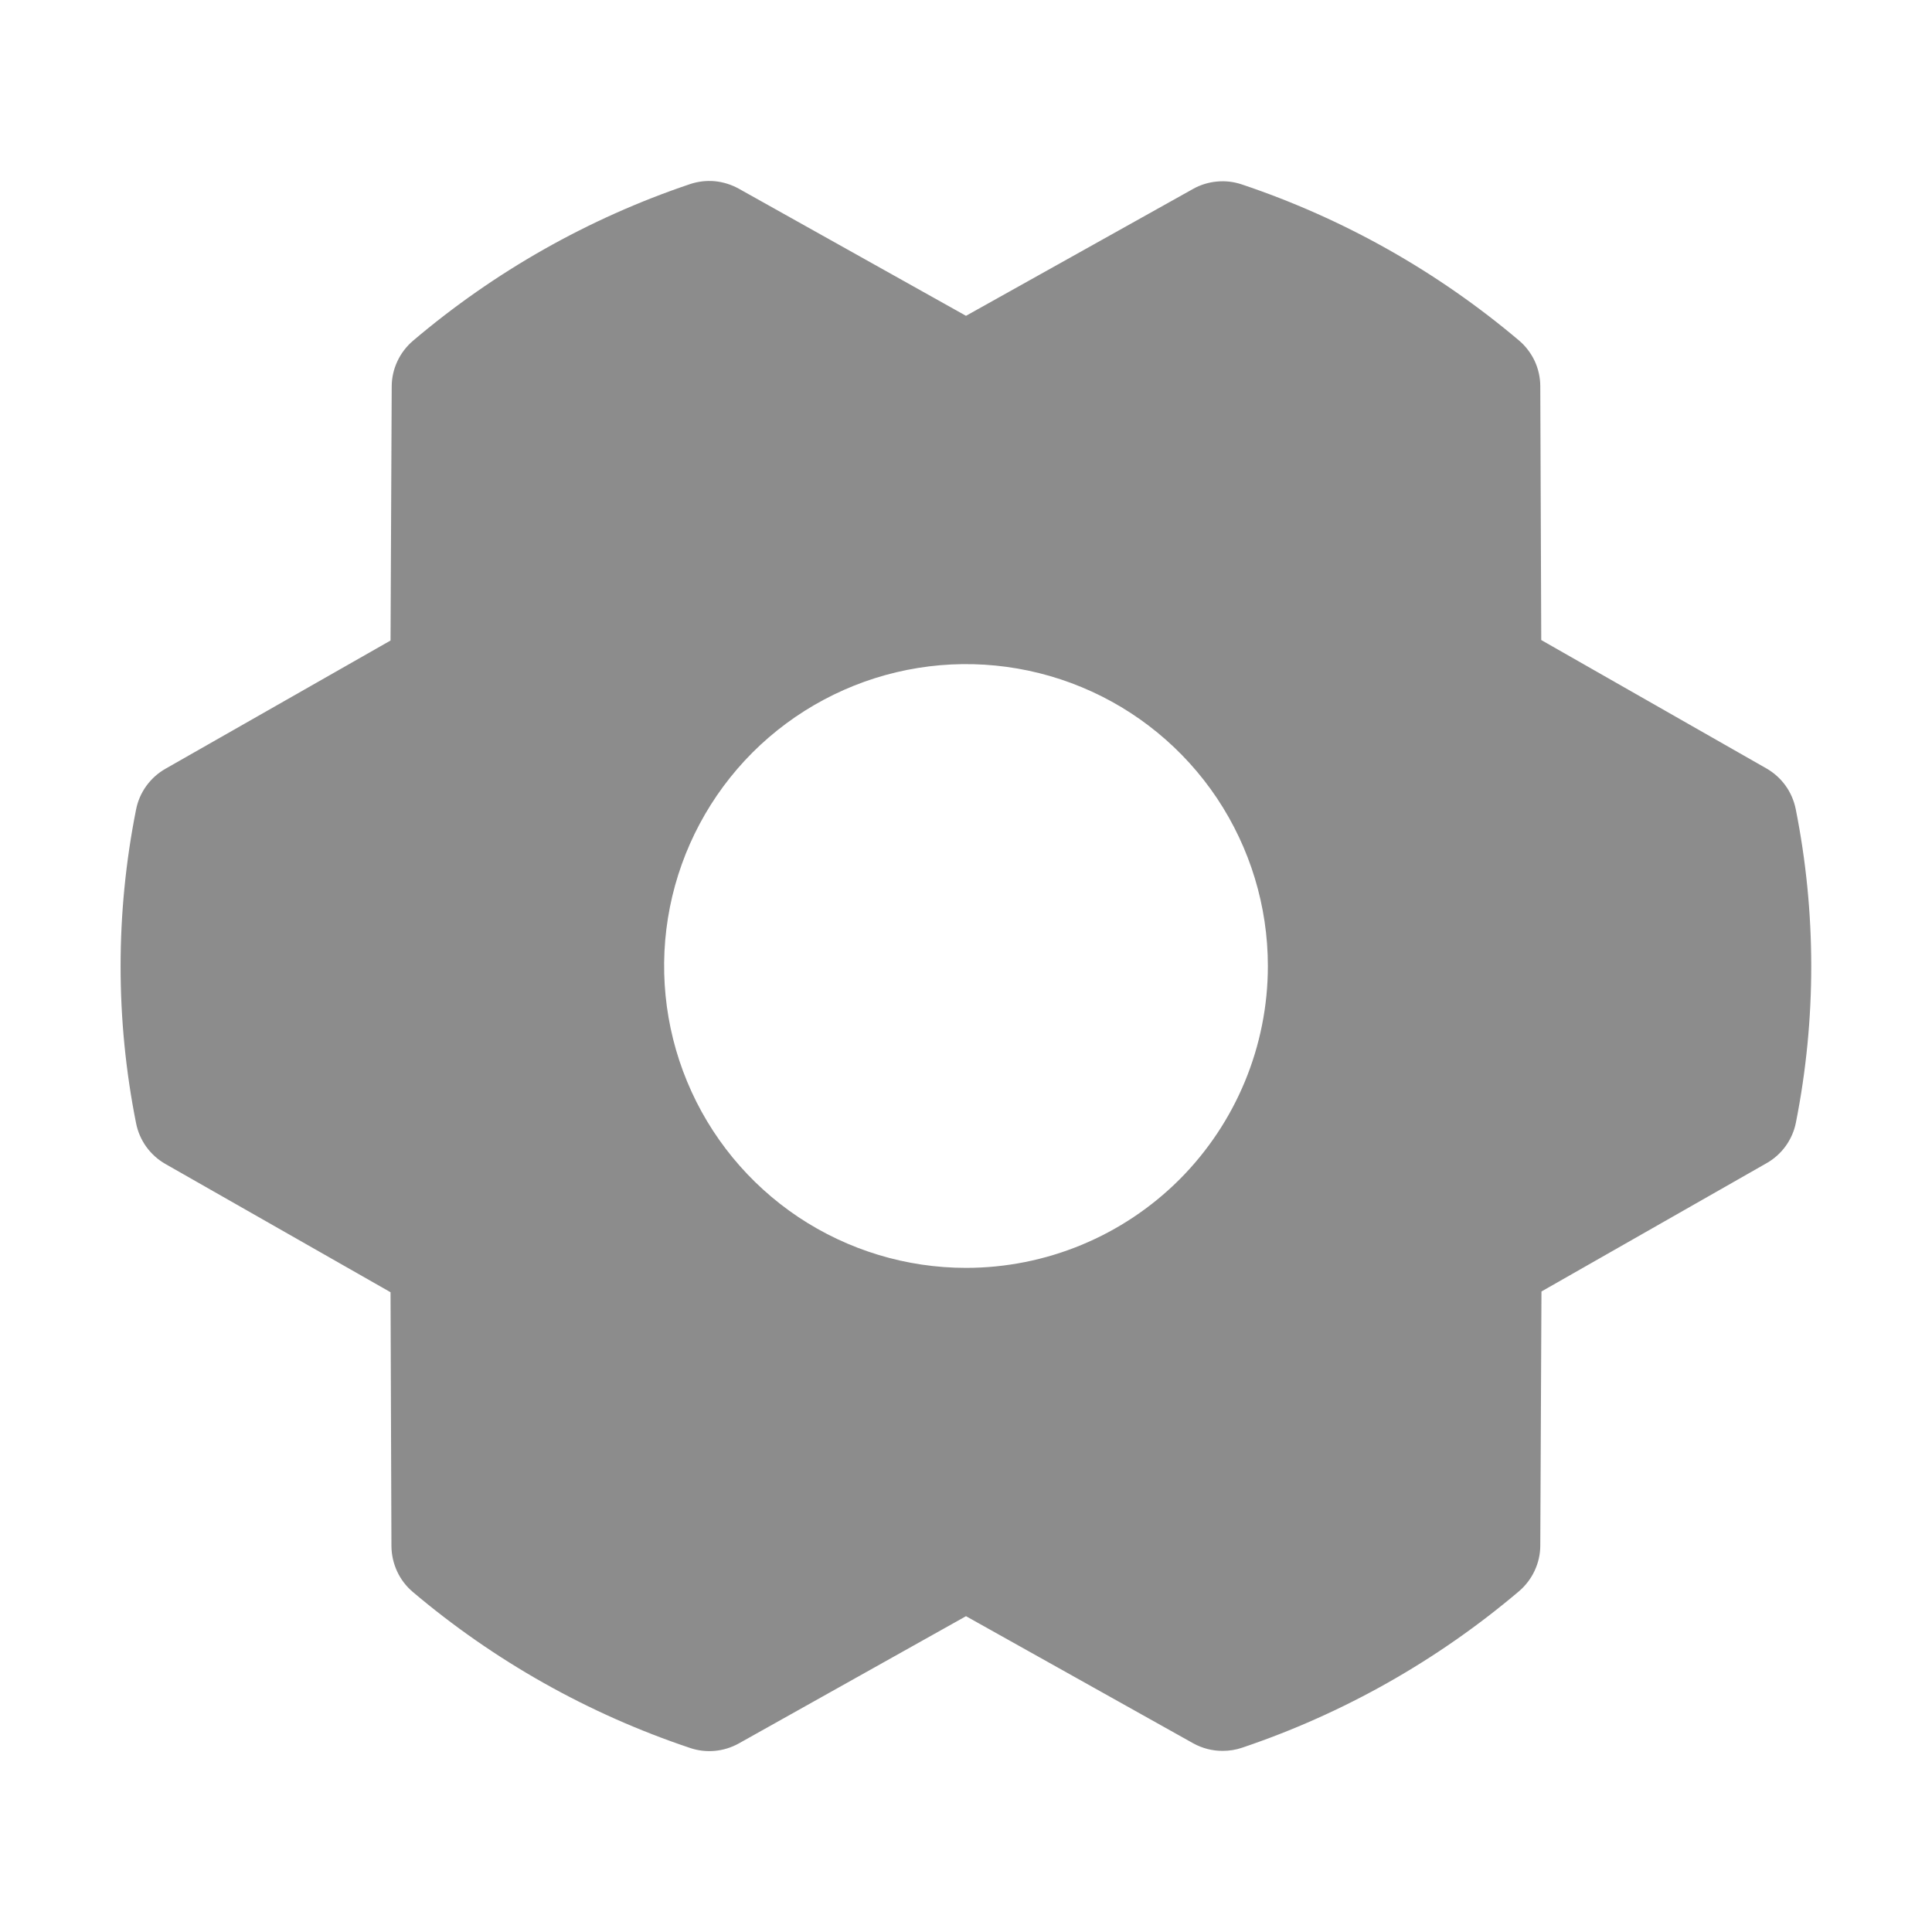
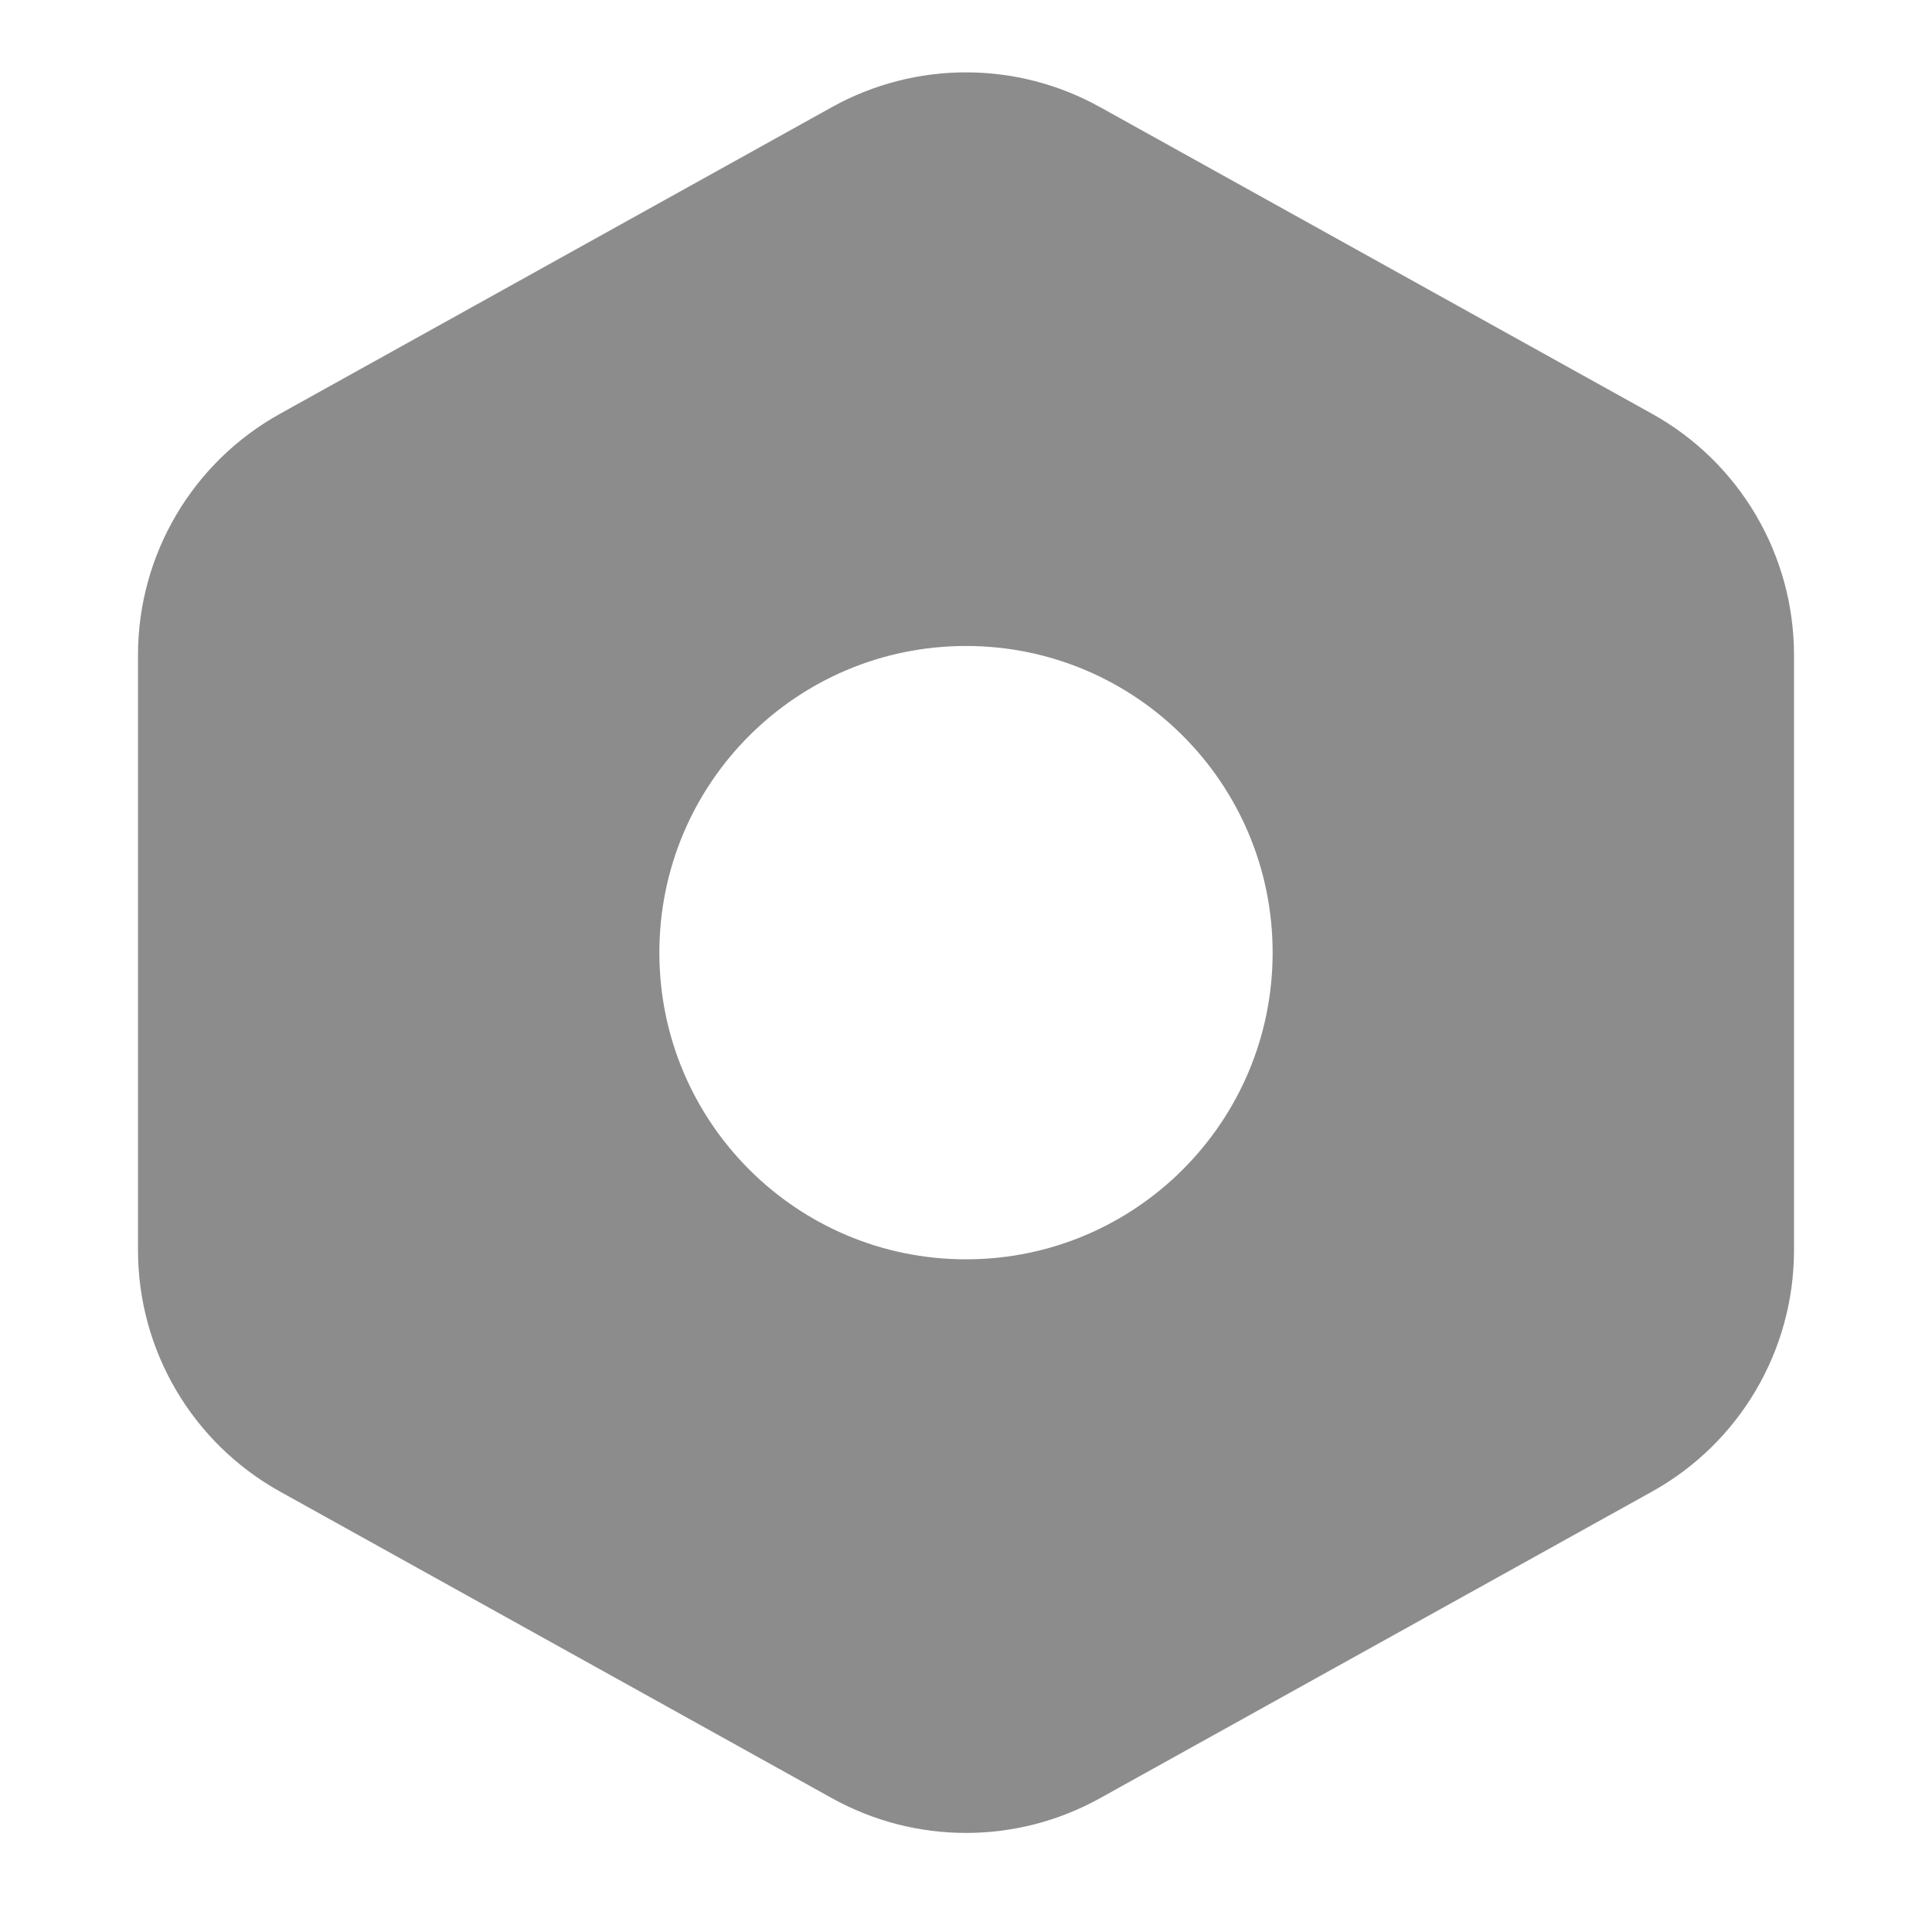
<svg xmlns="http://www.w3.org/2000/svg" preserveAspectRatio="xMidYMid meet" width="100%" height="100%" overflow="visible" style="display: block;" viewBox="0 0 28 28" fill="none">
  <g id="GearSix">
-     <path id="Vector" d="M26.025 11.726C26 11.603 25.95 11.486 25.876 11.384C25.803 11.283 25.708 11.198 25.599 11.136L22.337 9.276L22.323 5.599C22.323 5.472 22.295 5.347 22.242 5.232C22.188 5.118 22.111 5.016 22.014 4.934C20.83 3.933 19.468 3.166 17.998 2.673C17.882 2.634 17.759 2.619 17.637 2.631C17.516 2.642 17.398 2.678 17.291 2.738L14 4.577L10.706 2.734C10.599 2.675 10.481 2.638 10.359 2.626C10.237 2.615 10.114 2.63 9.998 2.669C8.529 3.164 7.168 3.935 5.986 4.938C5.89 5.02 5.812 5.122 5.759 5.236C5.705 5.351 5.677 5.476 5.677 5.602L5.66 9.283L2.397 11.142C2.288 11.204 2.194 11.289 2.12 11.391C2.047 11.493 1.996 11.609 1.972 11.733C1.673 13.233 1.673 14.778 1.972 16.278C1.996 16.401 2.047 16.518 2.12 16.62C2.194 16.722 2.288 16.807 2.397 16.869L5.66 18.728L5.673 22.407C5.674 22.533 5.702 22.658 5.755 22.773C5.808 22.888 5.886 22.99 5.983 23.072C7.166 24.073 8.529 24.84 9.999 25.332C10.115 25.372 10.238 25.386 10.359 25.375C10.481 25.364 10.599 25.327 10.706 25.268L14 23.423L17.294 25.266C17.425 25.338 17.572 25.376 17.721 25.375C17.817 25.375 17.911 25.36 18.002 25.329C19.471 24.834 20.832 24.064 22.014 23.062C22.11 22.98 22.188 22.878 22.241 22.764C22.295 22.649 22.323 22.524 22.323 22.398L22.34 18.717L25.602 16.858C25.712 16.796 25.806 16.711 25.88 16.609C25.953 16.507 26.004 16.391 26.028 16.267C26.325 14.768 26.324 13.225 26.025 11.726ZM14 18.375C13.135 18.375 12.289 18.118 11.569 17.638C10.85 17.157 10.289 16.474 9.958 15.674C9.627 14.875 9.54 13.995 9.709 13.146C9.878 12.298 10.295 11.518 10.906 10.906C11.518 10.295 12.298 9.878 13.146 9.709C13.995 9.54 14.875 9.627 15.674 9.958C16.474 10.289 17.157 10.85 17.638 11.569C18.118 12.289 18.375 13.135 18.375 14C18.375 15.16 17.914 16.273 17.094 17.094C16.273 17.914 15.16 18.375 14 18.375Z" fill="#8C8C8C" />
+     <path id="Subtract" d="M12.058 1.552C13.266 0.881 14.734 0.881 15.942 1.552L23.943 5.997C25.213 6.702 26 8.041 26 9.493V18.12C26 19.572 25.213 20.911 23.943 21.617L15.942 26.061C14.734 26.732 13.266 26.732 12.058 26.061L4.058 21.617C2.788 20.911 2 19.573 2 18.12V9.493C2 8.04 2.788 6.702 4.058 5.997L12.058 1.552ZM14 9.362C11.545 9.362 9.556 11.352 9.556 13.806C9.556 16.261 11.545 18.251 14 18.251C16.455 18.251 18.444 16.261 18.444 13.806C18.444 11.352 16.455 9.362 14 9.362Z" fill="#8C8C8C" />
  </g>
</svg>
